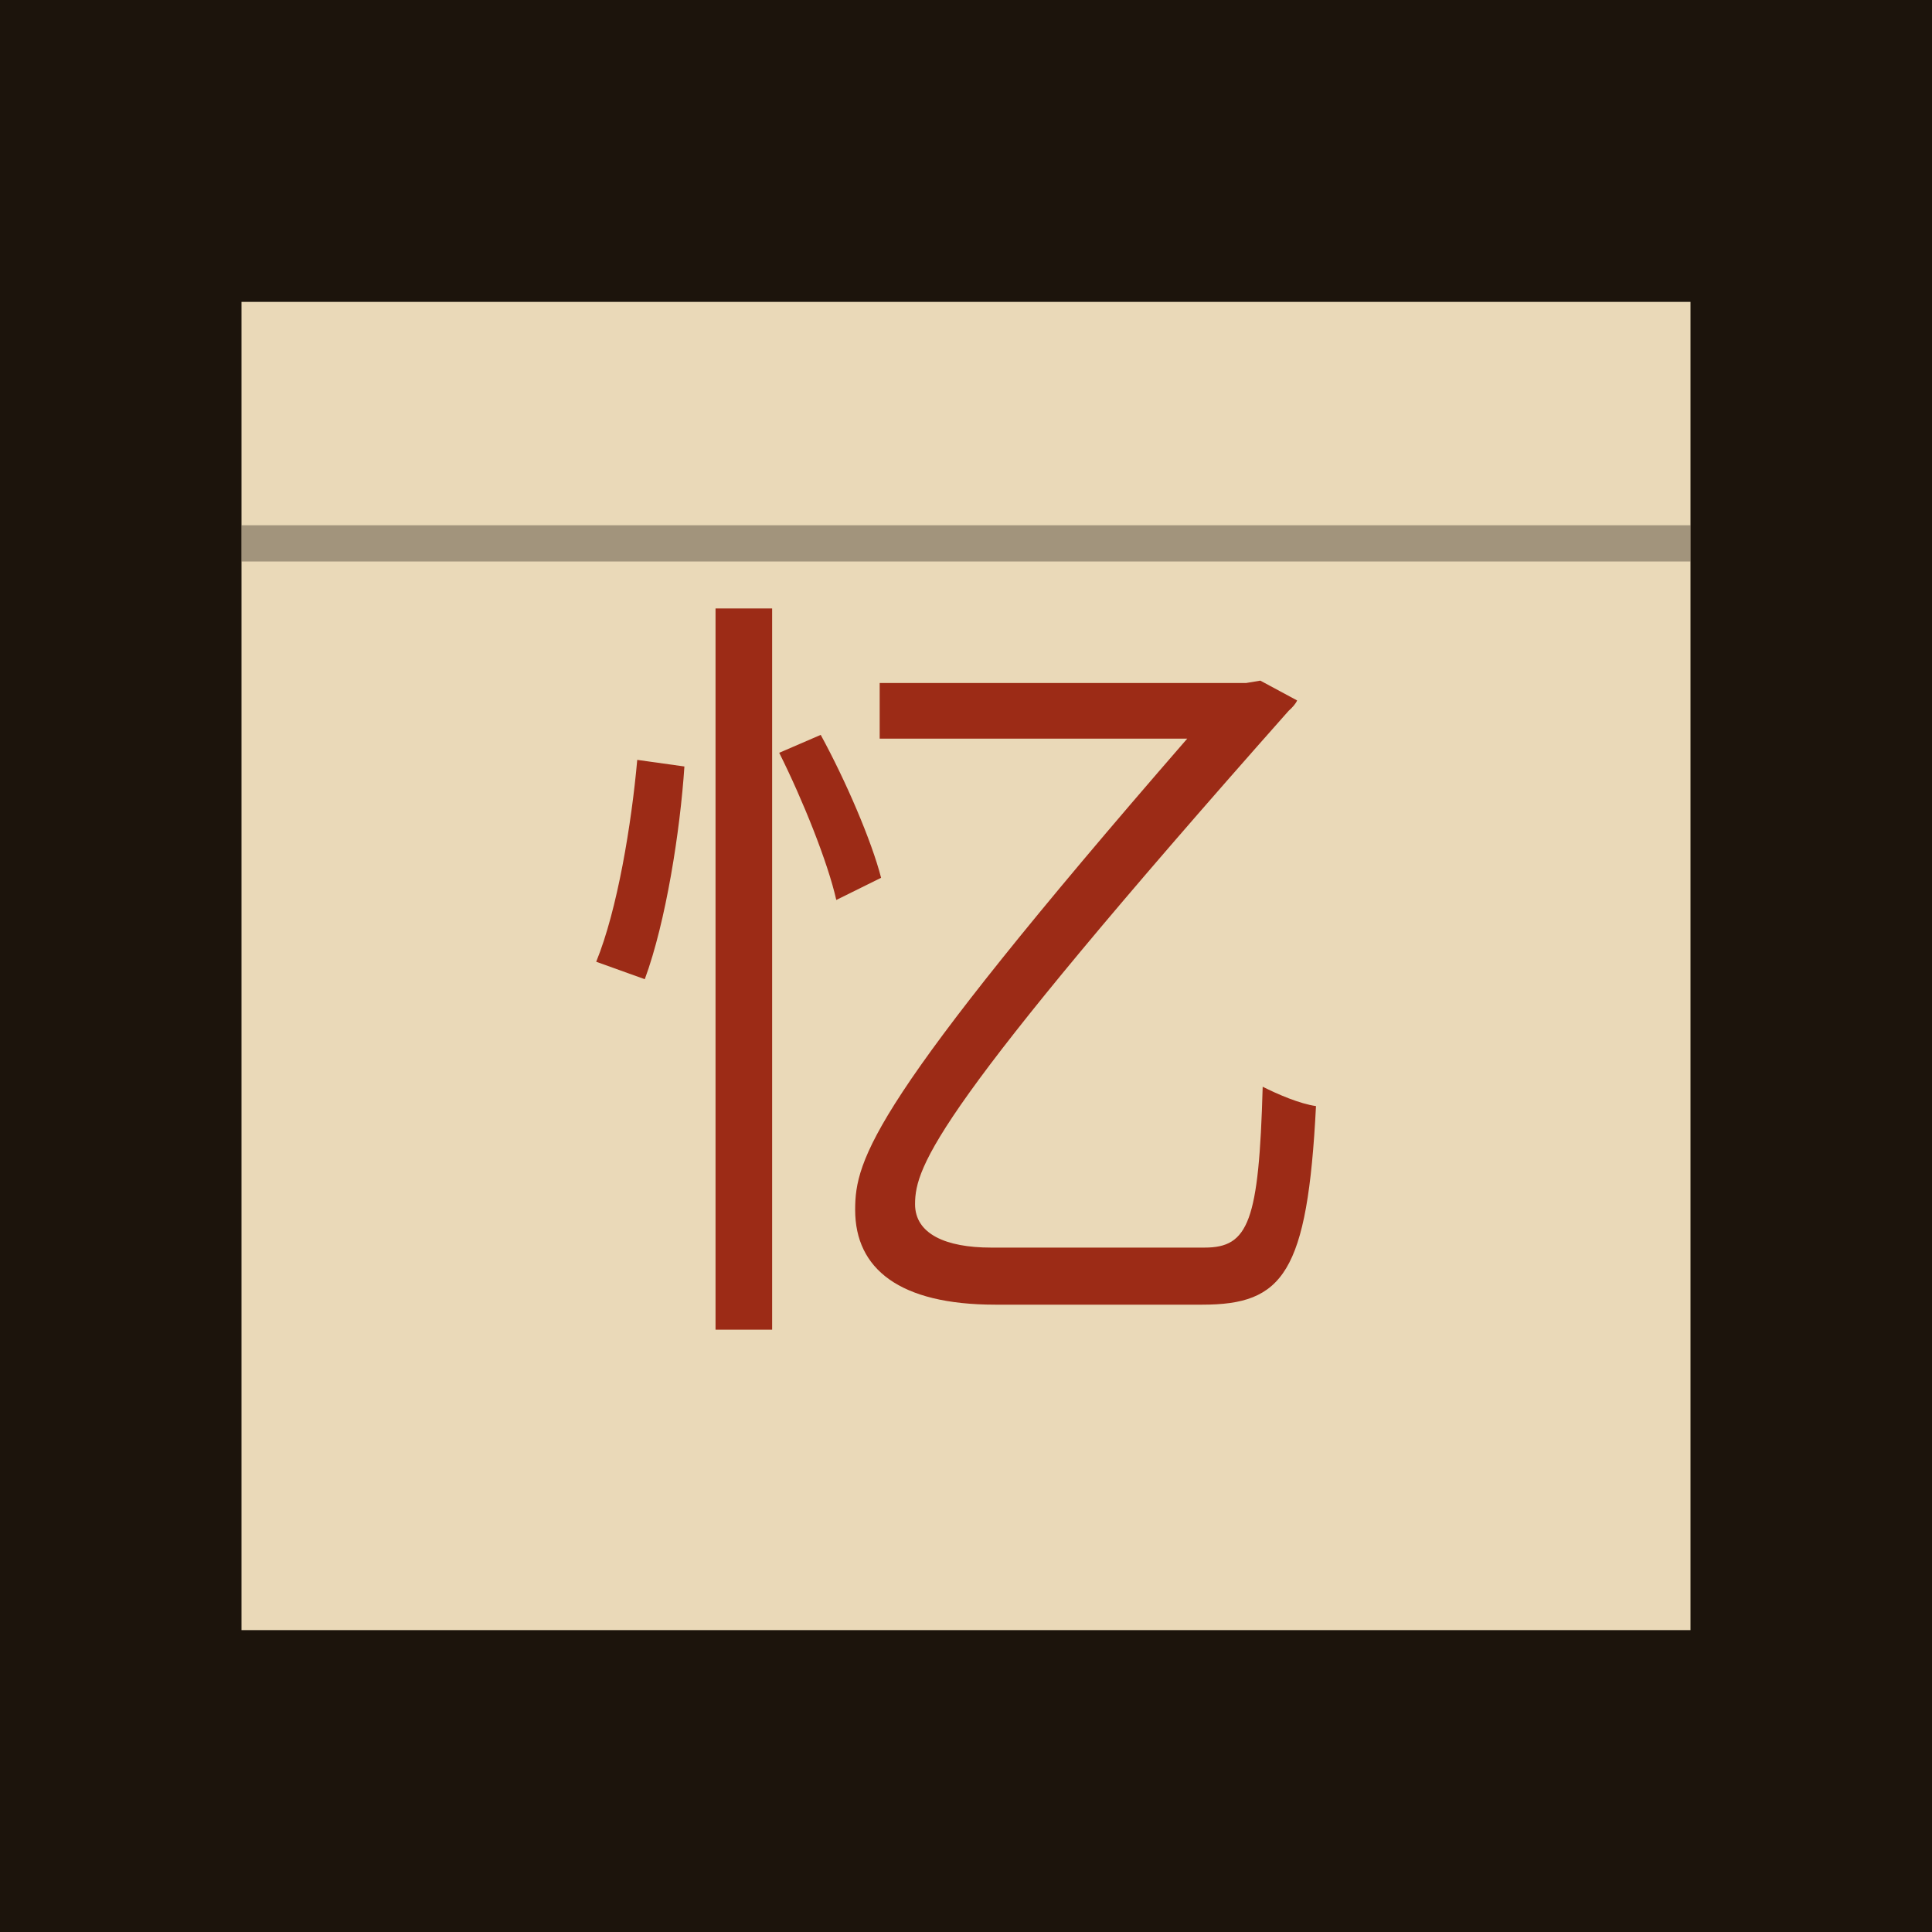
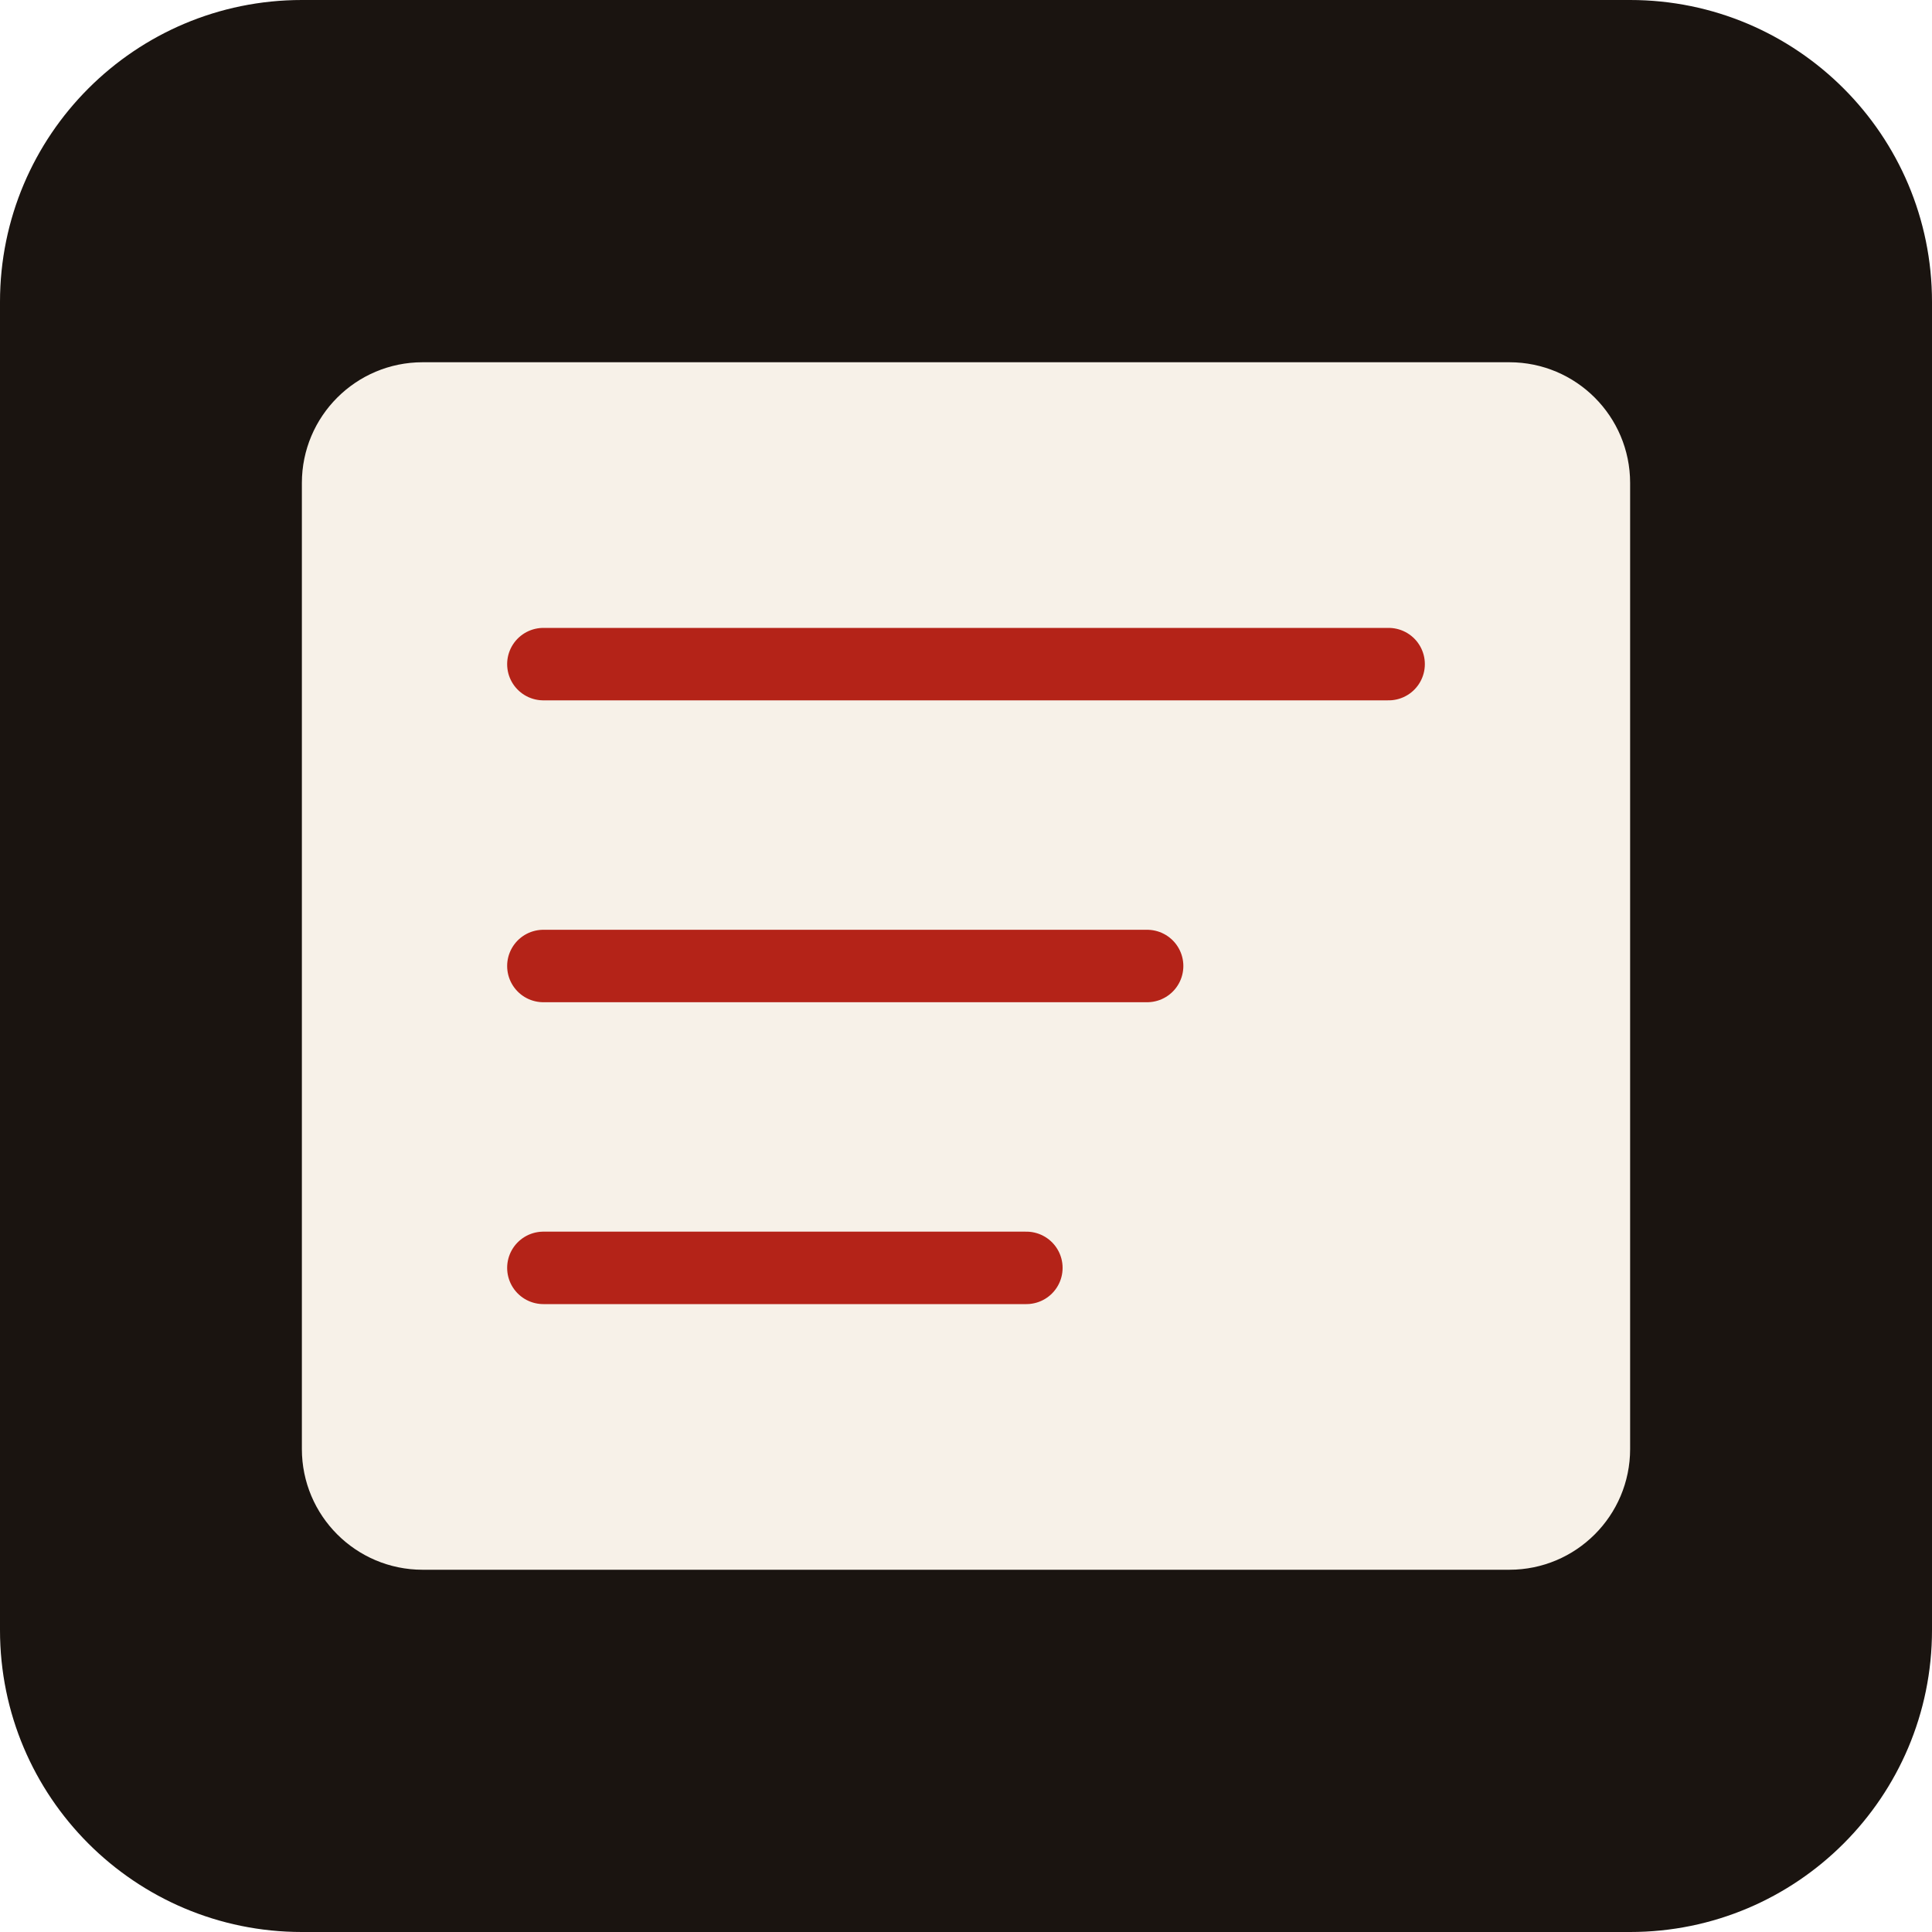
<svg xmlns="http://www.w3.org/2000/svg" viewBox="0 0 64 64">
-   <rect width="64" height="64" fill="#1c140c" />
-   <rect x="8" y="10" width="48" height="44" fill="#ead9b8" />
-   <path d="M8 18h48" stroke="#1c140c" stroke-width="1.2" opacity=".35" />
-   <text x="32" y="42" text-anchor="middle" font-size="26" fill="#9c2b16" font-family="serif">忆</text>
+   <rect width="64" height="64" rx="10" fill="#1a1410" />
+   <rect x="10" y="12" width="44" height="40" rx="4" fill="#f7f1e8" />
+   <path d="M18 22h28M18 32h20M18 42h16" stroke="#b42318" stroke-width="2.4" stroke-linecap="round" />
</svg>
